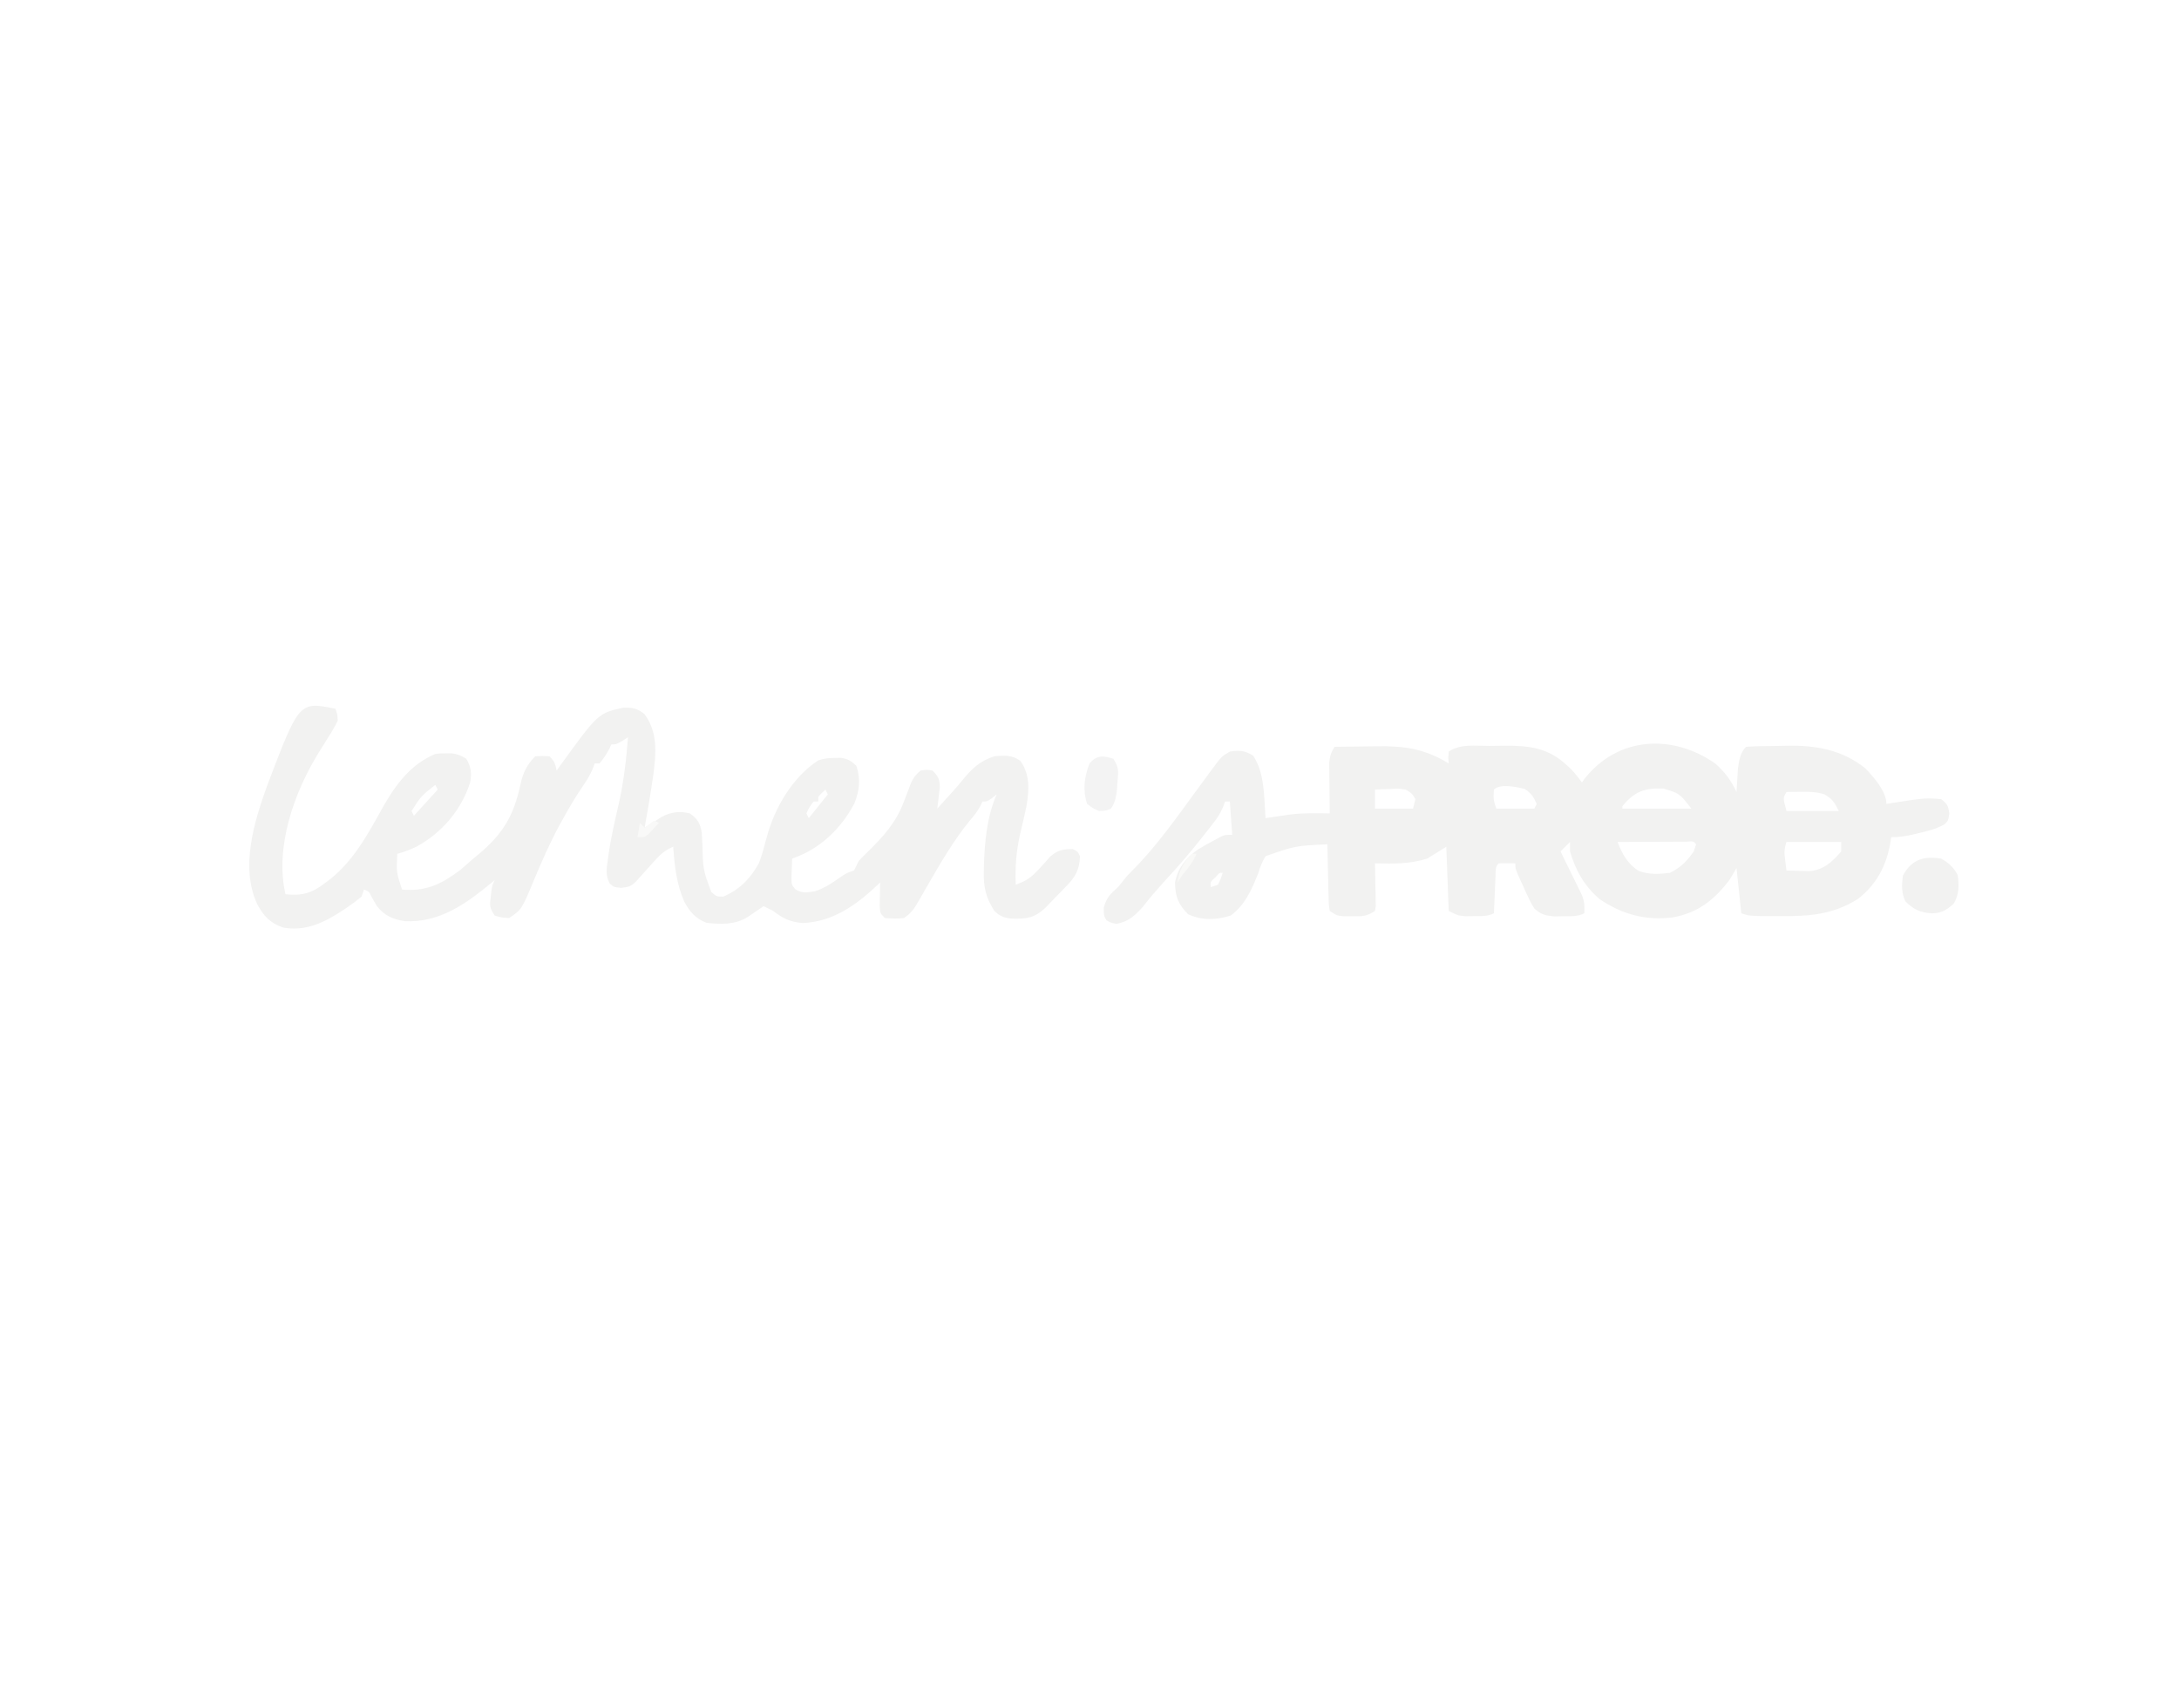
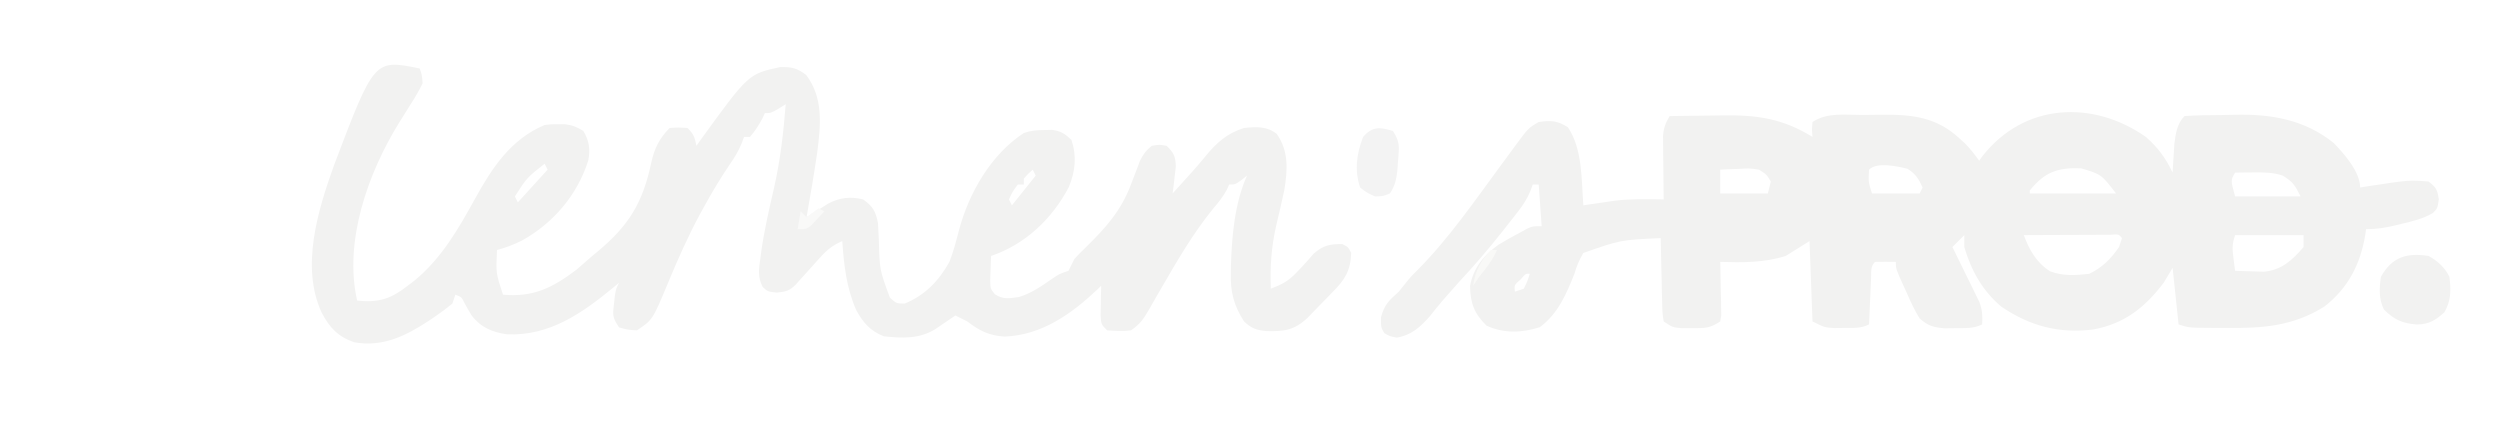
- <svg xmlns="http://www.w3.org/2000/svg" version="1.1" width="916" height="718">
+ <svg xmlns="http://www.w3.org/2000/svg" version="1.1" viewBox="0 275 840 145">
  <path d="M0 0 C4.045 3.531 6.713 7.169 9 12 C9.049 11.12 9.098 10.239 9.148 9.332 C9.223 8.171 9.298 7.009 9.375 5.812 C9.445 4.664 9.514 3.515 9.586 2.332 C10.004 -1.035 10.506 -4.506 13 -7 C17.197 -7.294 21.4 -7.314 25.606 -7.35 C27.014 -7.366 28.422 -7.393 29.83 -7.432 C41.999 -7.764 53.463 -5.806 63.211 2.117 C66.695 5.784 72 11.738 72 17 C72.906 16.856 73.812 16.711 74.746 16.562 C88.498 14.467 88.498 14.467 95 15 C97.571 17.001 97.953 17.678 98.438 21 C98 24 98 24 96.473 25.551 C93.155 27.495 89.708 28.324 86 29.188 C84.933 29.453 84.933 29.453 83.844 29.725 C80.438 30.547 77.524 31 74 31 C73.87 31.926 73.87 31.926 73.738 32.871 C72.098 42.76 68.006 50.766 60 57 C49.438 63.604 39.356 64.312 27.125 64.188 C25.903 64.187 24.681 64.186 23.422 64.186 C14.423 64.141 14.423 64.141 11 63 C10.34 56.73 9.68 50.46 9 44 C7.515 46.475 7.515 46.475 6 49 C-0.335 57.37 -7.291 62.835 -17.758 64.719 C-29.137 66.146 -38.966 63.531 -48.484 57.086 C-54.85 51.807 -58.699 44.852 -61 37 C-61 35.68 -61 34.36 -61 33 C-62.32 34.32 -63.64 35.64 -65 37 C-64.697 37.61 -64.394 38.22 -64.082 38.848 C-62.711 41.623 -61.355 44.405 -60 47.188 C-59.285 48.627 -59.285 48.627 -58.555 50.096 C-58.104 51.027 -57.652 51.958 -57.188 52.918 C-56.559 54.198 -56.559 54.198 -55.918 55.505 C-54.935 58.176 -54.823 60.177 -55 63 C-57.925 64.462 -60.557 64.209 -63.812 64.25 C-65.036 64.276 -66.259 64.302 -67.52 64.328 C-71.431 63.959 -73.042 63.574 -76 61 C-77.718 58.262 -79.019 55.395 -80.312 52.438 C-80.672 51.657 -81.031 50.876 -81.4 50.072 C-84 44.333 -84 44.333 -84 42 C-86.333 41.958 -88.667 41.959 -91 42 C-92.584 43.584 -92.22 45.277 -92.316 47.473 C-92.358 48.372 -92.4 49.271 -92.443 50.197 C-92.483 51.143 -92.522 52.088 -92.562 53.062 C-92.627 54.487 -92.627 54.487 -92.693 55.939 C-92.8 58.293 -92.902 60.646 -93 63 C-95.819 64.41 -98.233 64.17 -101.375 64.188 C-102.517 64.202 -103.659 64.216 -104.836 64.23 C-108 64 -108 64 -112 62 C-112.33 53.09 -112.66 44.18 -113 35 C-115.64 36.65 -118.28 38.3 -121 40 C-128.337 42.3 -135.354 42.213 -143 42 C-142.984 42.595 -142.969 43.191 -142.952 43.804 C-142.89 46.494 -142.851 49.184 -142.812 51.875 C-142.787 52.812 -142.762 53.749 -142.736 54.715 C-142.727 55.611 -142.717 56.507 -142.707 57.43 C-142.691 58.257 -142.676 59.085 -142.659 59.937 C-142.772 60.618 -142.884 61.299 -143 62 C-146.571 64.381 -148.267 64.269 -152.5 64.25 C-153.645 64.255 -154.789 64.26 -155.969 64.266 C-159 64 -159 64 -162 62 C-162.432 59.203 -162.432 59.203 -162.512 55.68 C-162.547 54.423 -162.583 53.166 -162.619 51.871 C-162.642 50.552 -162.664 49.234 -162.688 47.875 C-162.721 46.535 -162.755 45.195 -162.791 43.855 C-162.874 40.57 -162.943 37.286 -163 34 C-176.548 34.624 -176.548 34.624 -189 39 C-190.472 41.538 -191.194 43.273 -192 46 C-194.733 52.875 -197.542 59.447 -203.625 63.938 C-209.773 65.873 -215.571 66.084 -221.5 63.438 C-225.677 59.365 -226.97 55.872 -227.062 50.062 C-225.943 44.036 -222.438 39.735 -217.52 36.234 C-215.05 34.731 -212.567 33.33 -210 32 C-208.952 31.424 -208.952 31.424 -207.883 30.836 C-206 30 -206 30 -203 30 C-203.33 25.38 -203.66 20.76 -204 16 C-204.66 16 -205.32 16 -206 16 C-206.269 16.741 -206.539 17.482 -206.816 18.245 C-207.955 20.896 -209.174 22.811 -210.941 25.074 C-211.521 25.819 -212.1 26.565 -212.697 27.333 C-213.62 28.498 -213.62 28.498 -214.562 29.688 C-215.193 30.49 -215.823 31.293 -216.473 32.121 C-221.099 37.97 -225.918 43.542 -231 49 C-232.256 50.411 -233.506 51.828 -234.75 53.25 C-235.311 53.889 -235.871 54.529 -236.449 55.188 C-237.866 56.844 -239.214 58.538 -240.562 60.25 C-243.791 63.893 -246.78 66.639 -251.688 67.438 C-254 67 -254 67 -255.875 65.938 C-257 64 -257 64 -257 60.625 C-255.818 56.342 -254.29 54.908 -251 52 C-250.34 51.175 -249.68 50.35 -249 49.5 C-247 47 -247 47 -244.625 44.641 C-234.153 34.107 -225.442 21.391 -216.641 9.457 C-216.102 8.73 -215.564 8.002 -215.009 7.253 C-213.987 5.869 -212.969 4.481 -211.958 3.089 C-207.463 -2.994 -207.463 -2.994 -204 -5 C-199.834 -5.606 -197.782 -5.487 -194.188 -3.25 C-189.247 4.09 -189.646 14.369 -189 23 C-188.056 22.856 -187.113 22.711 -186.141 22.562 C-184.857 22.377 -183.573 22.191 -182.25 22 C-180.997 21.814 -179.744 21.629 -178.453 21.438 C-172.985 20.773 -167.498 20.917 -162 21 C-162.01 20.294 -162.021 19.588 -162.032 18.86 C-162.073 15.657 -162.099 12.454 -162.125 9.25 C-162.142 8.139 -162.159 7.028 -162.176 5.883 C-162.182 4.813 -162.189 3.743 -162.195 2.641 C-162.206 1.656 -162.216 0.672 -162.227 -0.343 C-161.995 -3.06 -161.39 -4.681 -160 -7 C-155.608 -7.075 -151.215 -7.129 -146.823 -7.165 C-145.332 -7.18 -143.841 -7.2 -142.351 -7.226 C-130.692 -7.426 -122.039 -6.194 -112 0 C-112.062 -0.784 -112.124 -1.567 -112.188 -2.375 C-112.126 -3.241 -112.064 -4.107 -112 -5 C-107.016 -8.323 -101.009 -7.372 -95.169 -7.371 C-92.904 -7.375 -90.64 -7.411 -88.375 -7.449 C-78.347 -7.529 -70.259 -6.587 -62.625 0.5 C-61.999 1.067 -61.372 1.634 -60.727 2.219 C-58.962 4.039 -57.473 5.94 -56 8 C-55.646 7.504 -55.291 7.007 -54.926 6.496 C-40.845 -11.471 -17.77 -12.459 0 0 Z M-93 11 C-93.247 15.143 -93.247 15.143 -92 19 C-86.72 19 -81.44 19 -76 19 C-75.67 18.34 -75.34 17.68 -75 17 C-76.312 14.085 -77.385 12.38 -80.125 10.688 C-83.47 9.888 -90.322 8.322 -93 11 Z M-143 11 C-143 13.64 -143 16.28 -143 19 C-137.72 19 -132.44 19 -127 19 C-126.67 17.68 -126.34 16.36 -126 15 C-127.434 12.606 -127.434 12.606 -130 11 C-133.274 10.517 -133.274 10.517 -136.75 10.75 C-137.92 10.786 -139.091 10.822 -140.297 10.859 C-141.189 10.906 -142.081 10.952 -143 11 Z M-39 18 C-39 18.33 -39 18.66 -39 19 C-29.43 19 -19.86 19 -10 19 C-14.945 12.589 -14.945 12.589 -21.734 10.559 C-29.663 10.24 -33.923 11.773 -39 18 Z M30 12 C28.485 14.539 28.485 14.539 30 20 C37.26 20 44.52 20 52 20 C50.099 16.197 49.427 15.117 46 13 C42.571 11.862 39.343 11.898 35.75 11.938 C34.672 11.947 33.595 11.956 32.484 11.965 C31.255 11.982 31.255 11.982 30 12 Z M-41 33 C-39.169 37.947 -36.764 42.257 -32.172 45.152 C-27.926 46.81 -23.47 46.526 -19 46 C-14.549 43.815 -11.811 41.061 -9 37 C-8.67 36.01 -8.34 35.02 -8 34 C-9.124 32.649 -9.124 32.649 -12.051 32.886 C-13.4 32.887 -14.749 32.892 -16.098 32.902 C-16.807 32.904 -17.515 32.905 -18.246 32.907 C-20.518 32.912 -22.79 32.925 -25.062 32.938 C-26.6 32.943 -28.137 32.947 -29.674 32.951 C-33.449 32.962 -37.225 32.979 -41 33 Z M30 33 C28.968 36.095 29.025 37.526 29.438 40.688 C29.539 41.496 29.641 42.304 29.746 43.137 C29.83 43.752 29.914 44.366 30 45 C32.062 45.082 34.125 45.139 36.188 45.188 C37.91 45.24 37.91 45.24 39.668 45.293 C45.577 44.773 49.232 41.414 53 37 C53 35.68 53 34.36 53 33 C45.41 33 37.82 33 30 33 Z M-210.062 47.875 C-212.225 49.767 -212.225 49.767 -212 52 C-211.01 51.67 -210.02 51.34 -209 51 C-207.781 48.496 -207.781 48.496 -207 46 C-208.341 45.888 -208.341 45.888 -210.062 47.875 Z " fill="#F2F2F1" transform="translate(721,321)" />
  <path d="M0 0 C0.758 2.051 0.758 2.051 1 5 C-0.276 7.573 -1.558 9.808 -3.125 12.188 C-3.97 13.535 -4.812 14.884 -5.652 16.234 C-6.061 16.885 -6.469 17.535 -6.89 18.205 C-17.366 35.148 -25.529 58.094 -21 78 C-13.785 78.752 -9.664 77.453 -4 73 C-3.279 72.453 -2.559 71.907 -1.816 71.344 C7.309 63.879 13.02 53.93 18.625 43.75 C24.327 33.402 30.662 23.748 42 19 C44.219 18.734 44.219 18.734 46.5 18.75 C47.253 18.745 48.006 18.74 48.781 18.734 C51.275 19.033 52.874 19.676 55 21 C56.973 24.288 57.375 27.141 56.66 30.922 C52.956 42.583 44.915 51.958 34.344 57.848 C31.628 59.183 28.928 60.229 26 61 C25.61 68.743 25.61 68.743 28 76 C38.135 76.97 44.718 73.658 52.688 67.625 C54.473 66.1 56.242 64.556 58 63 C58.596 62.508 59.191 62.016 59.805 61.509 C70.35 52.73 74.983 45.087 77.824 31.652 C78.846 26.949 80.548 23.452 84 20 C86.938 19.812 86.938 19.812 90 20 C92.139 22.139 92.427 23.133 93 26 C93.783 24.892 93.783 24.892 94.582 23.762 C110.481 1.849 110.481 1.849 121.16 -0.469 C125.006 -0.532 126.797 -0.154 129.875 2.188 C135.703 9.901 134.771 18.968 133.599 28.142 C132.53 35.45 131.298 42.73 130 50 C130.998 49.361 130.998 49.361 132.016 48.709 C132.9 48.158 133.784 47.607 134.695 47.039 C135.567 46.489 136.438 45.94 137.336 45.374 C141.246 43.357 144.729 42.971 149 44 C152.299 46.31 153.291 48.141 154 52 C154.11 53.861 154.217 55.723 154.29 57.585 C154.549 67.672 154.549 67.672 158 77 C160.19 78.977 160.19 78.977 163 79 C169.814 76.175 174.421 71.415 178 65 C179.364 61.551 180.268 57.997 181.201 54.413 C184.484 41.978 191.932 28.893 203.02 21.688 C205.428 20.851 207.452 20.699 210 20.688 C211.268 20.662 211.268 20.662 212.562 20.637 C215.515 21.077 216.852 21.953 219 24 C220.858 29.574 220.303 34.541 218.113 39.887 C212.454 50.628 203.423 59.128 192 63 C191.919 64.77 191.861 66.541 191.812 68.312 C191.778 69.299 191.743 70.285 191.707 71.301 C191.785 73.997 191.785 73.997 193.262 75.848 C196.071 77.71 198.144 77.246 201.383 76.789 C205.62 75.512 209.008 73.103 212.617 70.594 C215 69 215 69 218 68 C218.691 66.679 219.355 65.344 220 64 C221.183 62.706 222.417 61.458 223.688 60.25 C230.441 53.619 235.621 47.933 239 39 C239.683 37.207 240.37 35.415 241.062 33.625 C241.363 32.813 241.663 32.001 241.973 31.164 C243.052 28.891 244.048 27.574 246 26 C248.5 25.562 248.5 25.562 251 26 C253.44 28.384 253.989 29.568 254.074 33.016 C253.947 34.083 253.819 35.15 253.688 36.25 C253.508 37.866 253.508 37.866 253.324 39.516 C253.164 40.745 253.164 40.745 253 42 C254.355 40.501 255.709 39 257.062 37.5 C257.887 36.59 258.712 35.68 259.562 34.742 C261.033 33.088 262.479 31.412 263.875 29.695 C267.651 25.063 271.203 21.803 277 20 C281.14 19.586 284.634 19.355 288 22 C292.054 27.792 291.639 34.133 290.526 40.868 C289.676 44.896 288.733 48.898 287.777 52.902 C286.165 60.042 285.708 66.688 286 74 C289.577 72.646 291.869 71.486 294.5 68.688 C295.098 68.07 295.696 67.453 296.312 66.816 C297.739 65.281 299.125 63.707 300.5 62.125 C303.697 59.407 305.837 59 310 59 C312 60 312 60 313 62 C312.799 67.961 310.852 71.045 306.75 75.125 C306.272 75.624 305.794 76.123 305.301 76.637 C304.347 77.627 303.384 78.609 302.412 79.583 C301.051 80.949 299.72 82.345 298.391 83.742 C293.876 88.006 290.464 88.407 284.402 88.238 C281.083 87.909 279.445 87.302 277 85 C273.522 79.619 272.368 74.967 272.562 68.625 C272.574 67.858 272.586 67.092 272.598 66.302 C272.888 56.326 273.86 45.162 278 36 C277.381 36.495 276.762 36.99 276.125 37.5 C274 39 274 39 272 39 C271.742 39.572 271.484 40.145 271.219 40.734 C269.886 43.213 268.326 45.109 266.5 47.25 C259.838 55.463 254.534 64.603 249.246 73.738 C248.797 74.513 248.347 75.288 247.884 76.086 C247.019 77.584 246.161 79.086 245.311 80.592 C243.43 83.864 242.188 85.875 239 88 C236.24 88.372 233.811 88.179 231 88 C229 86 229 86 228.805 82.961 C228.839 81.186 228.839 81.186 228.875 79.375 C228.893 78.186 228.911 76.998 228.93 75.773 C228.964 74.401 228.964 74.401 229 73 C228.67 73.33 228.34 73.66 228 74 C219.154 82.385 209.133 89.618 196.516 90.094 C191.335 89.746 188.166 88.198 184 85 C182.678 84.312 181.346 83.64 180 83 C179.385 83.422 178.77 83.843 178.137 84.277 C177.328 84.825 176.52 85.373 175.688 85.938 C174.487 86.755 174.487 86.755 173.262 87.59 C167.947 90.903 162.063 90.675 156 90 C151.477 88.284 148.958 85.374 146.688 81.188 C143.389 73.632 142.569 66.146 142 58 C138.979 59.339 137.037 60.769 134.836 63.223 C133.989 64.154 133.989 64.154 133.125 65.104 C132.548 65.75 131.97 66.396 131.375 67.062 C130.219 68.347 129.06 69.63 127.898 70.91 C127.39 71.479 126.881 72.047 126.357 72.633 C124.273 74.732 123.039 74.996 120.062 75.312 C117 75 117 75 115.277 73.438 C113.51 70.065 113.966 67.321 114.5 63.688 C114.596 62.953 114.692 62.218 114.791 61.46 C115.829 54.119 117.513 46.925 119.171 39.704 C121.226 30.526 122.268 21.366 123 12 C121.824 12.742 121.824 12.742 120.625 13.5 C118 15 118 15 116 15 C115.732 15.578 115.464 16.155 115.188 16.75 C113.971 19.056 112.697 21.021 111 23 C110.34 23 109.68 23 109 23 C108.592 24.106 108.592 24.106 108.175 25.235 C107.064 27.85 105.826 29.922 104.203 32.242 C101.136 36.746 98.382 41.355 95.75 46.125 C95.283 46.969 94.817 47.813 94.336 48.682 C90.185 56.352 86.681 64.254 83.349 72.309 C78.275 84.483 78.275 84.483 73 88 C69.938 87.812 69.938 87.812 67 87 C64.724 83.586 64.835 82.843 65.312 78.938 C65.412 78.06 65.511 77.182 65.613 76.277 C66 74 66 74 67 72 C66.394 72.508 65.788 73.016 65.164 73.539 C54.538 82.268 43.708 89.902 29.387 89.34 C24.427 88.634 20.551 87.032 17.465 82.988 C16.602 81.587 15.779 80.16 15.008 78.707 C14.106 76.827 14.106 76.827 12 76 C11.505 77.485 11.505 77.485 11 79 C9.049 80.598 7.142 82.029 5.062 83.438 C4.475 83.836 3.887 84.235 3.282 84.646 C-4.525 89.813 -12.41 93.742 -22 92 C-27.475 90.092 -30.28 87.088 -32.938 82 C-40.038 66.595 -34.184 47.599 -28.738 32.438 C-15.248 -3.101 -15.248 -3.101 0 0 Z M91 27 C92 29 92 29 92 29 Z M42 32 C36.049 36.687 36.049 36.687 32 43 C32.33 43.66 32.66 44.32 33 45 C36.3 41.37 39.6 37.74 43 34 C42.67 33.34 42.34 32.68 42 32 Z M206 34 C204.458 35.375 204.458 35.375 203 37 C203 37.66 203 38.32 203 39 C202.34 39 201.68 39 201 39 C199.246 41.339 199.246 41.339 198 44 C198.33 44.66 198.66 45.32 199 46 C201.64 42.7 204.28 39.4 207 36 C206.67 35.34 206.34 34.68 206 34 Z M251 43 C252 45 252 45 252 45 Z " fill="#F2F2F1" transform="translate(141,298)" />
  <path d="M0 0 C3.075 1.703 5.406 3.812 7 7 C7.54 11.507 7.603 14.95 5.312 18.938 C2.312 21.613 0.172 22.965 -3.922 23.031 C-8.717 22.671 -11.513 21.487 -15 18 C-16.742 14.516 -16.587 10.801 -16 7 C-12.281 0.283 -7.239 -1.117 0 0 Z " fill="#F2F2F1" transform="translate(816,361)" />
  <path d="M0 0 C2.514 3.771 2.106 5.48 1.75 9.938 C1.662 11.163 1.575 12.389 1.484 13.652 C1.053 16.633 0.676 18.531 -1 21 C-3.312 21.938 -3.312 21.938 -6 22 C-8.75 20.75 -8.75 20.75 -11 19 C-12.949 13.152 -12.189 7.691 -10 2 C-6.876 -1.571 -4.4 -1.339 0 0 Z " fill="#F3F3F3" transform="translate(468,319)" />
  <path d="M0 0 C0.66 0 1.32 0 2 0 C0.469 3.444 -1.617 6.095 -4 9 C-4.66 9.99 -5.32 10.98 -6 12 C-5.44 7.236 -3.413 3.413 0 0 Z " fill="#F9F9F7" transform="translate(501,359)" />
  <path d="M0 0 C0.66 0.33 1.32 0.66 2 1 C1.072 2.009 0.132 3.007 -0.812 4 C-1.596 4.835 -1.596 4.835 -2.395 5.688 C-4 7 -4 7 -7 7 C-6.67 5.02 -6.34 3.04 -6 1 C-5.34 1.66 -4.68 2.32 -4 3 C-2.68 2.01 -1.36 1.02 0 0 Z " fill="#F9F9F8" transform="translate(275,345)" />
</svg>
